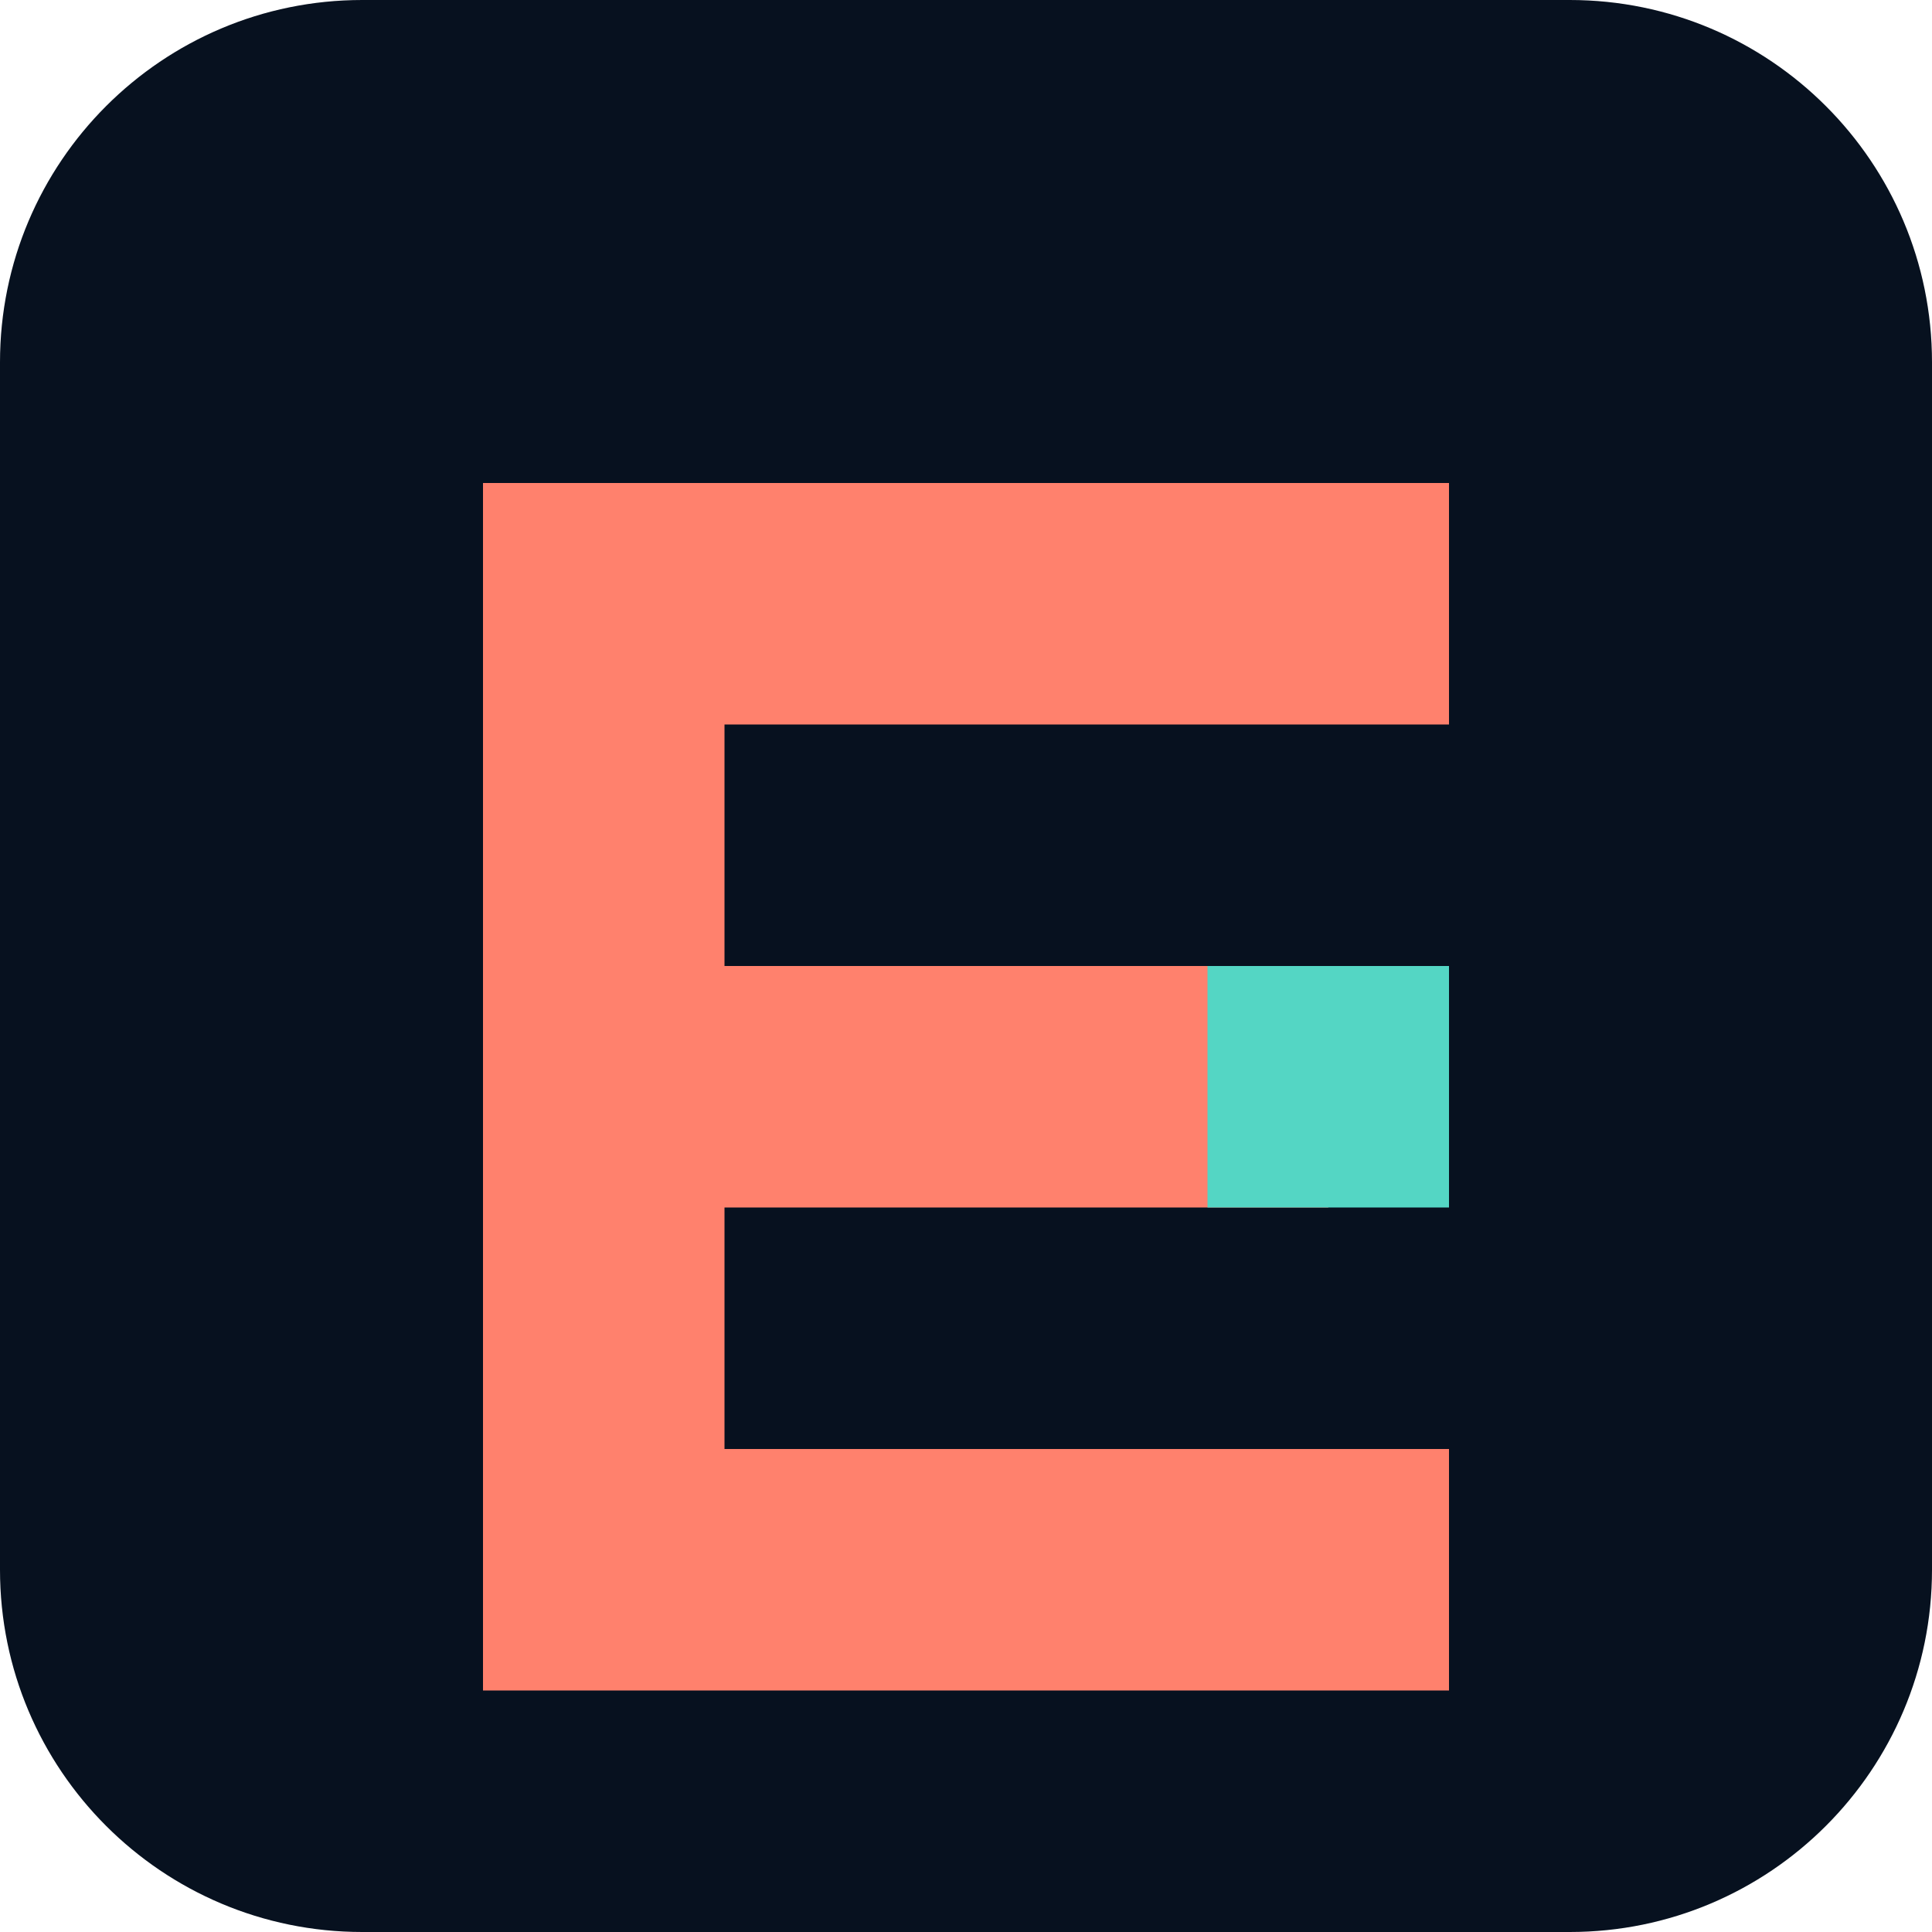
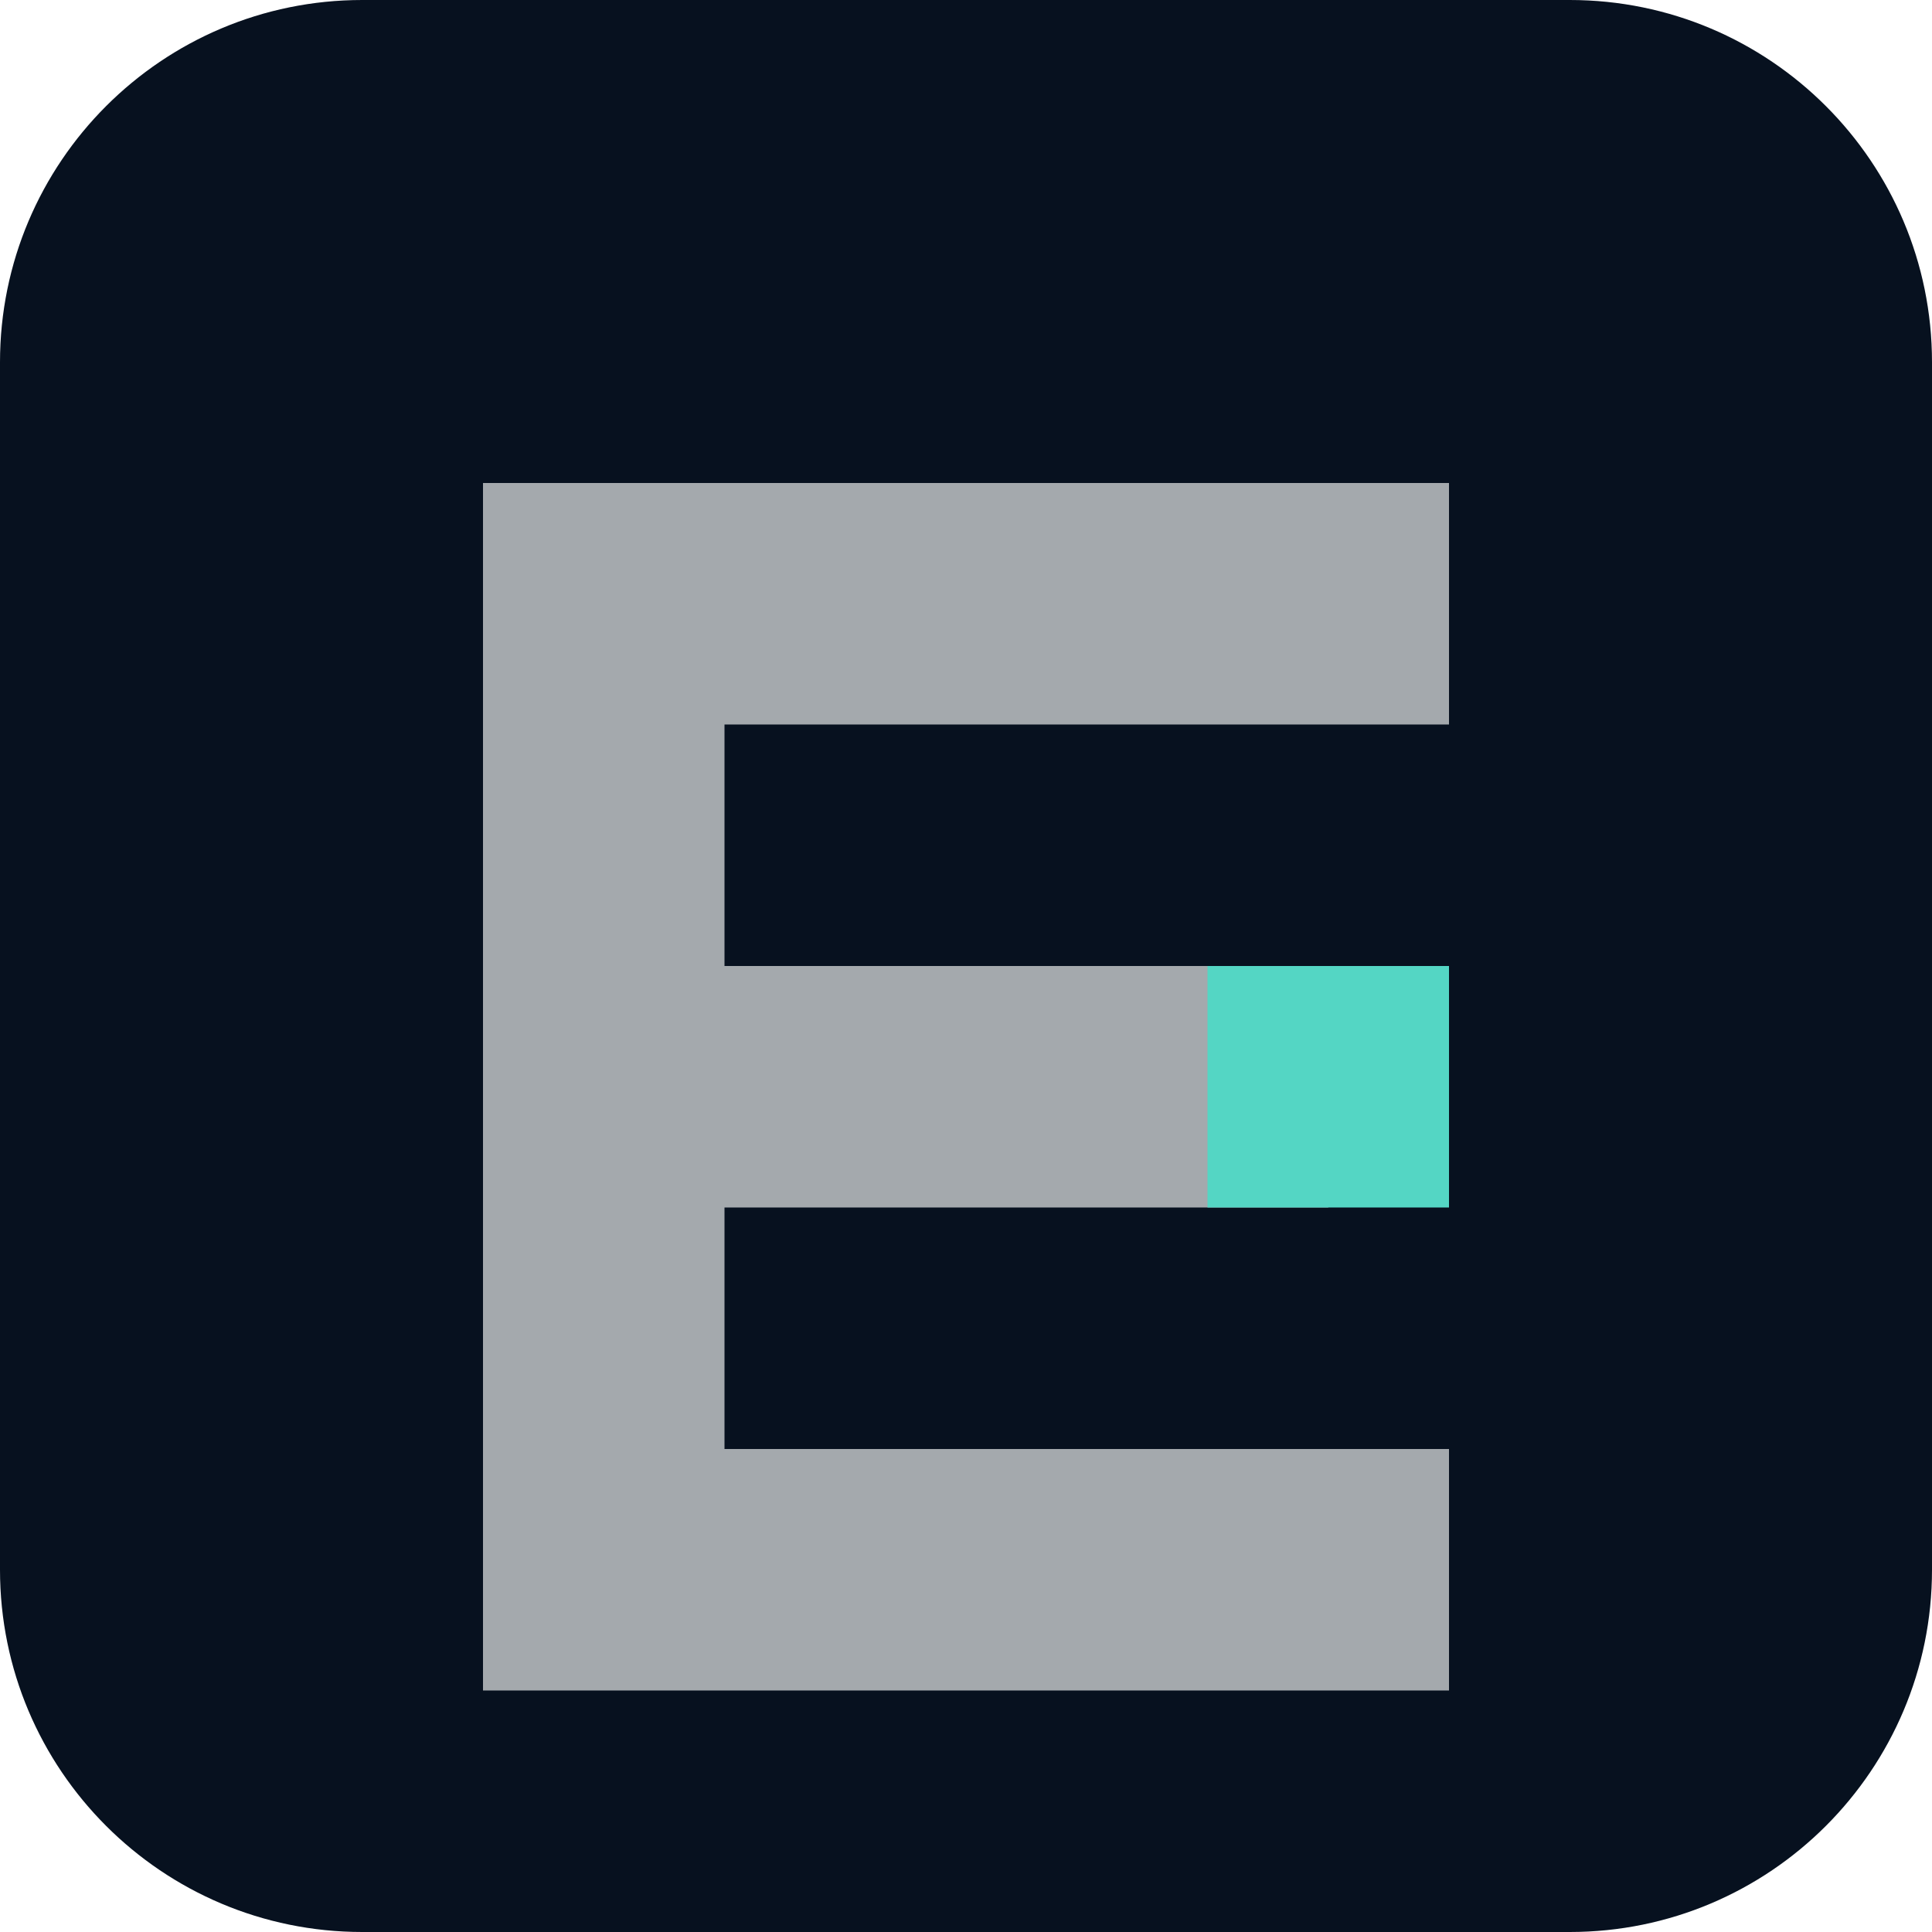
<svg xmlns="http://www.w3.org/2000/svg" viewBox="0 0 64 64">
  <rect width="64" height="64" rx="12" fill="#07111f" />
-   <path d="M16 16h32v8H24v8h20v8H24v8h24v8H16z" fill="#ff816d" />
+   <path d="M16 16h32v8H24v8h20v8H24v8h24v8H16z" fill="#A4A9AD" />
  <rect x="40" y="32" width="8" height="8" fill="#54d6c4" />
</svg>
